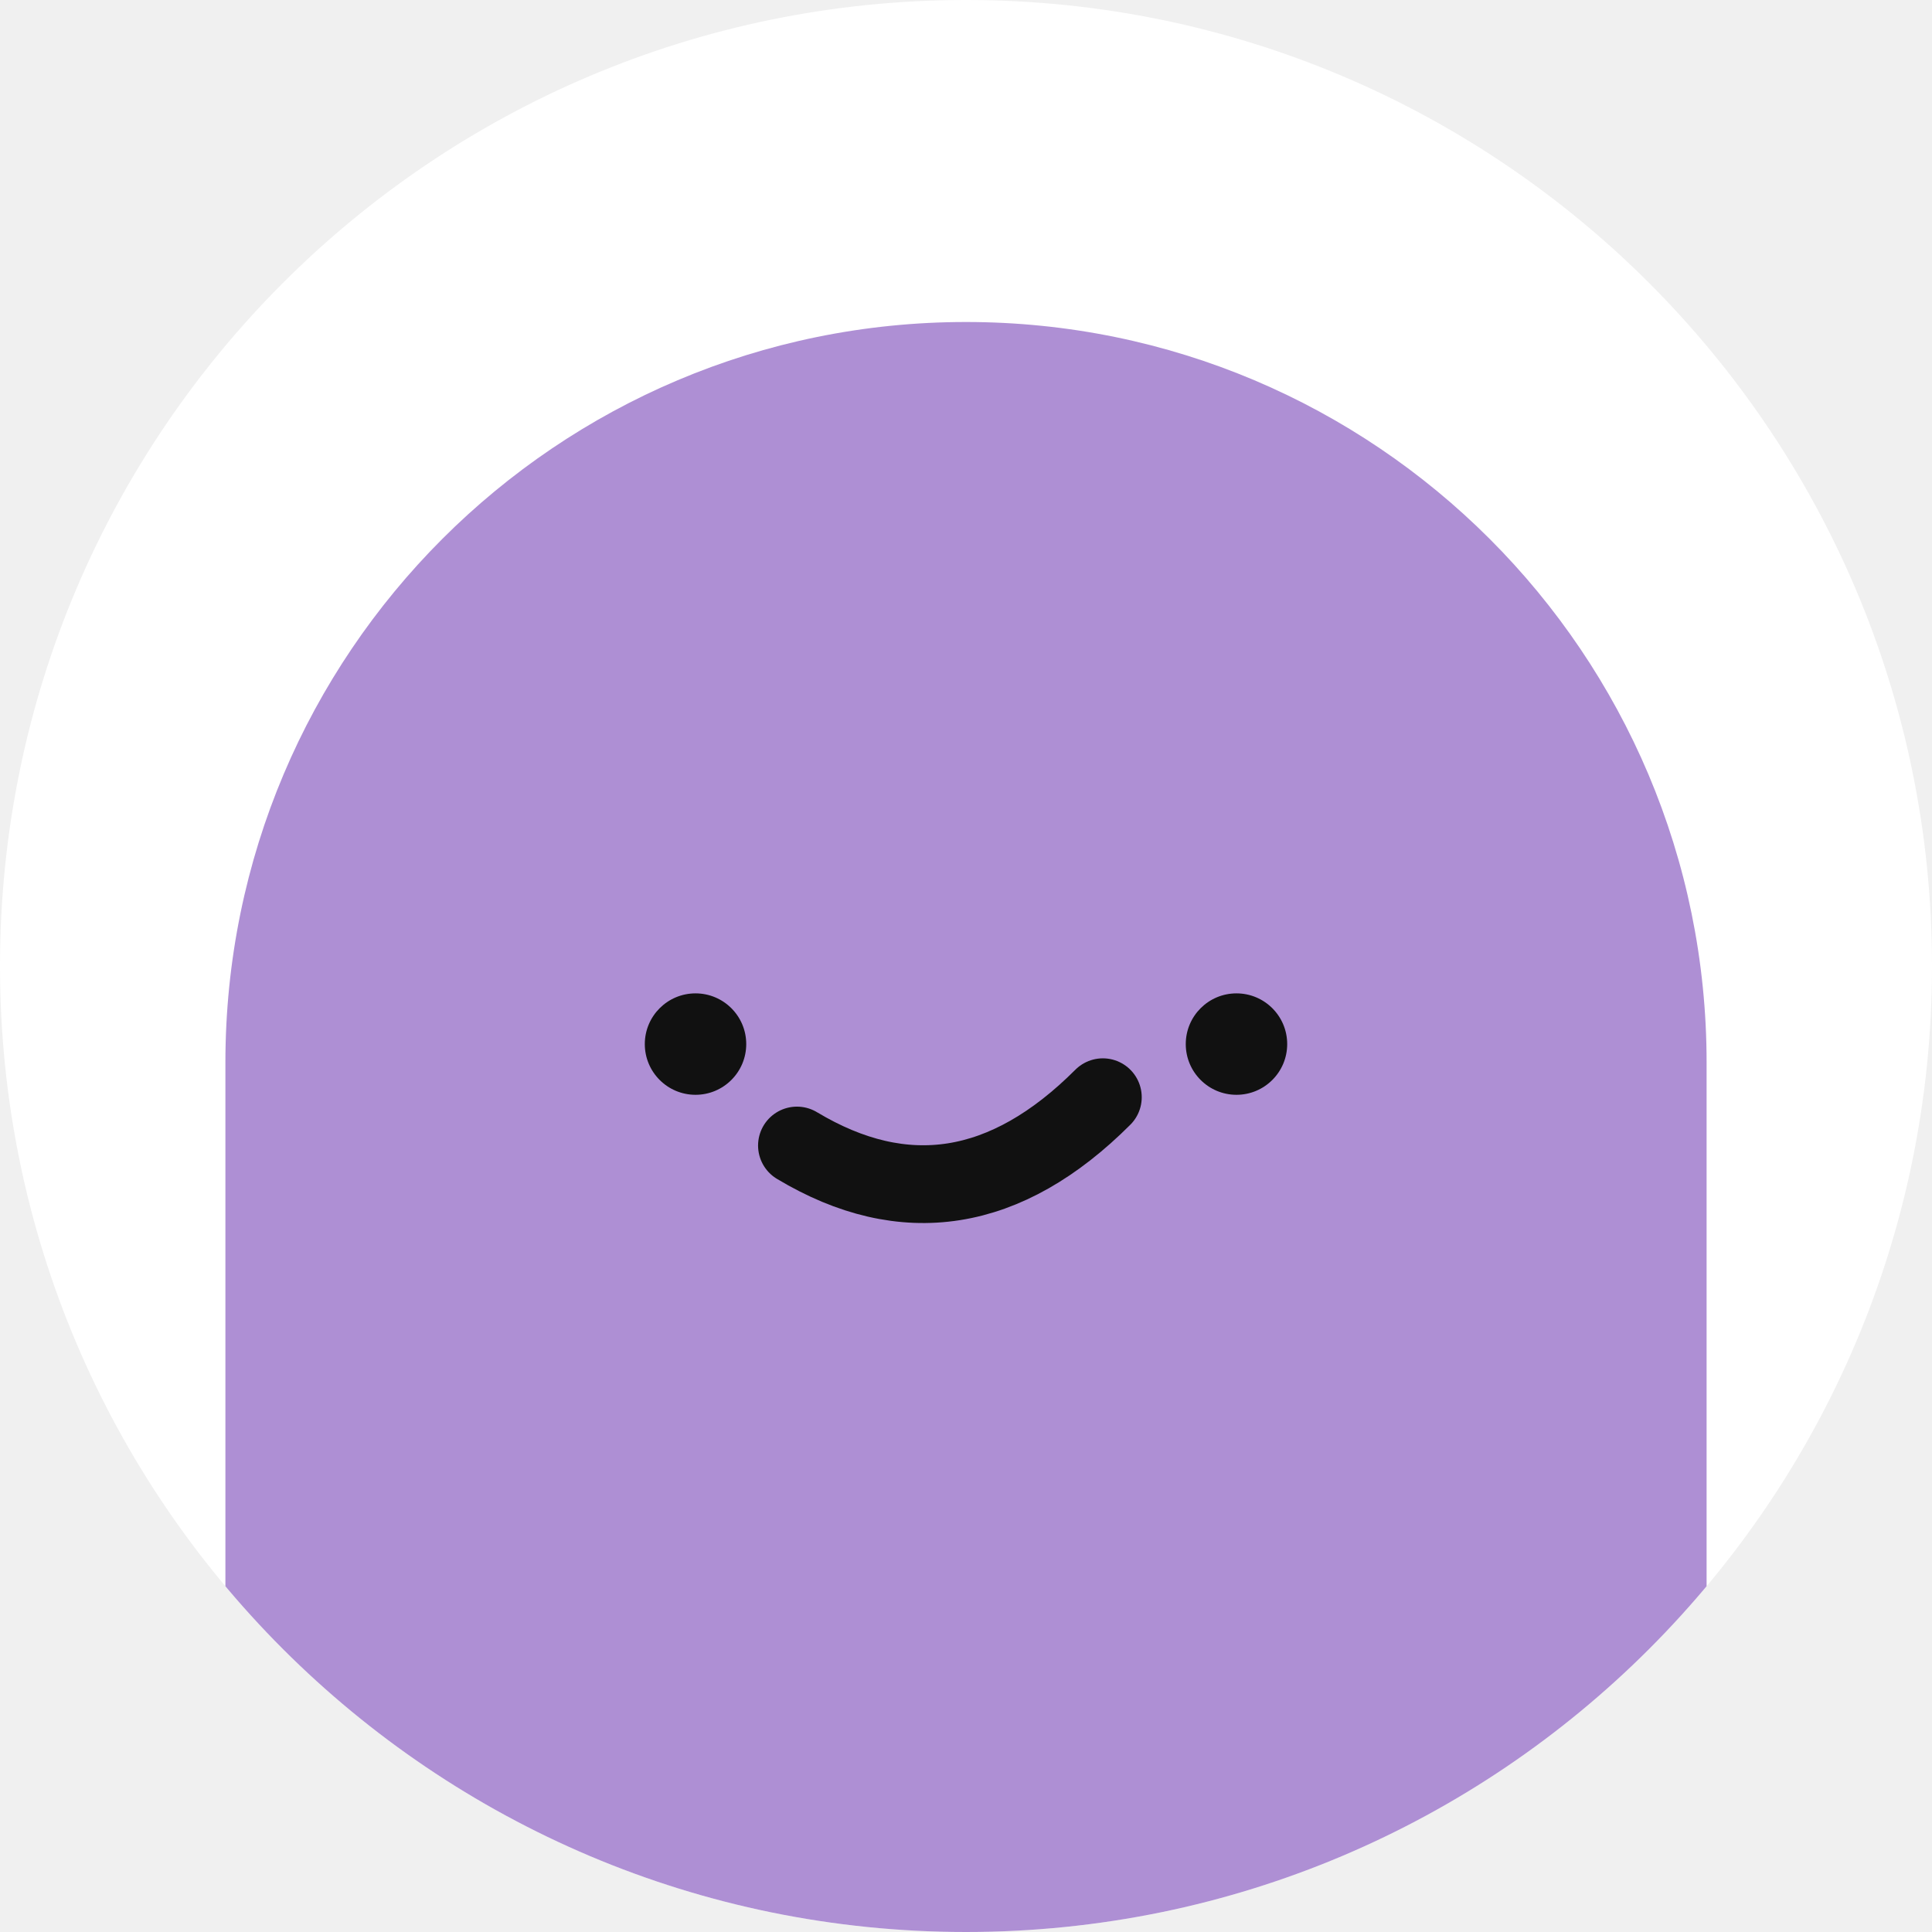
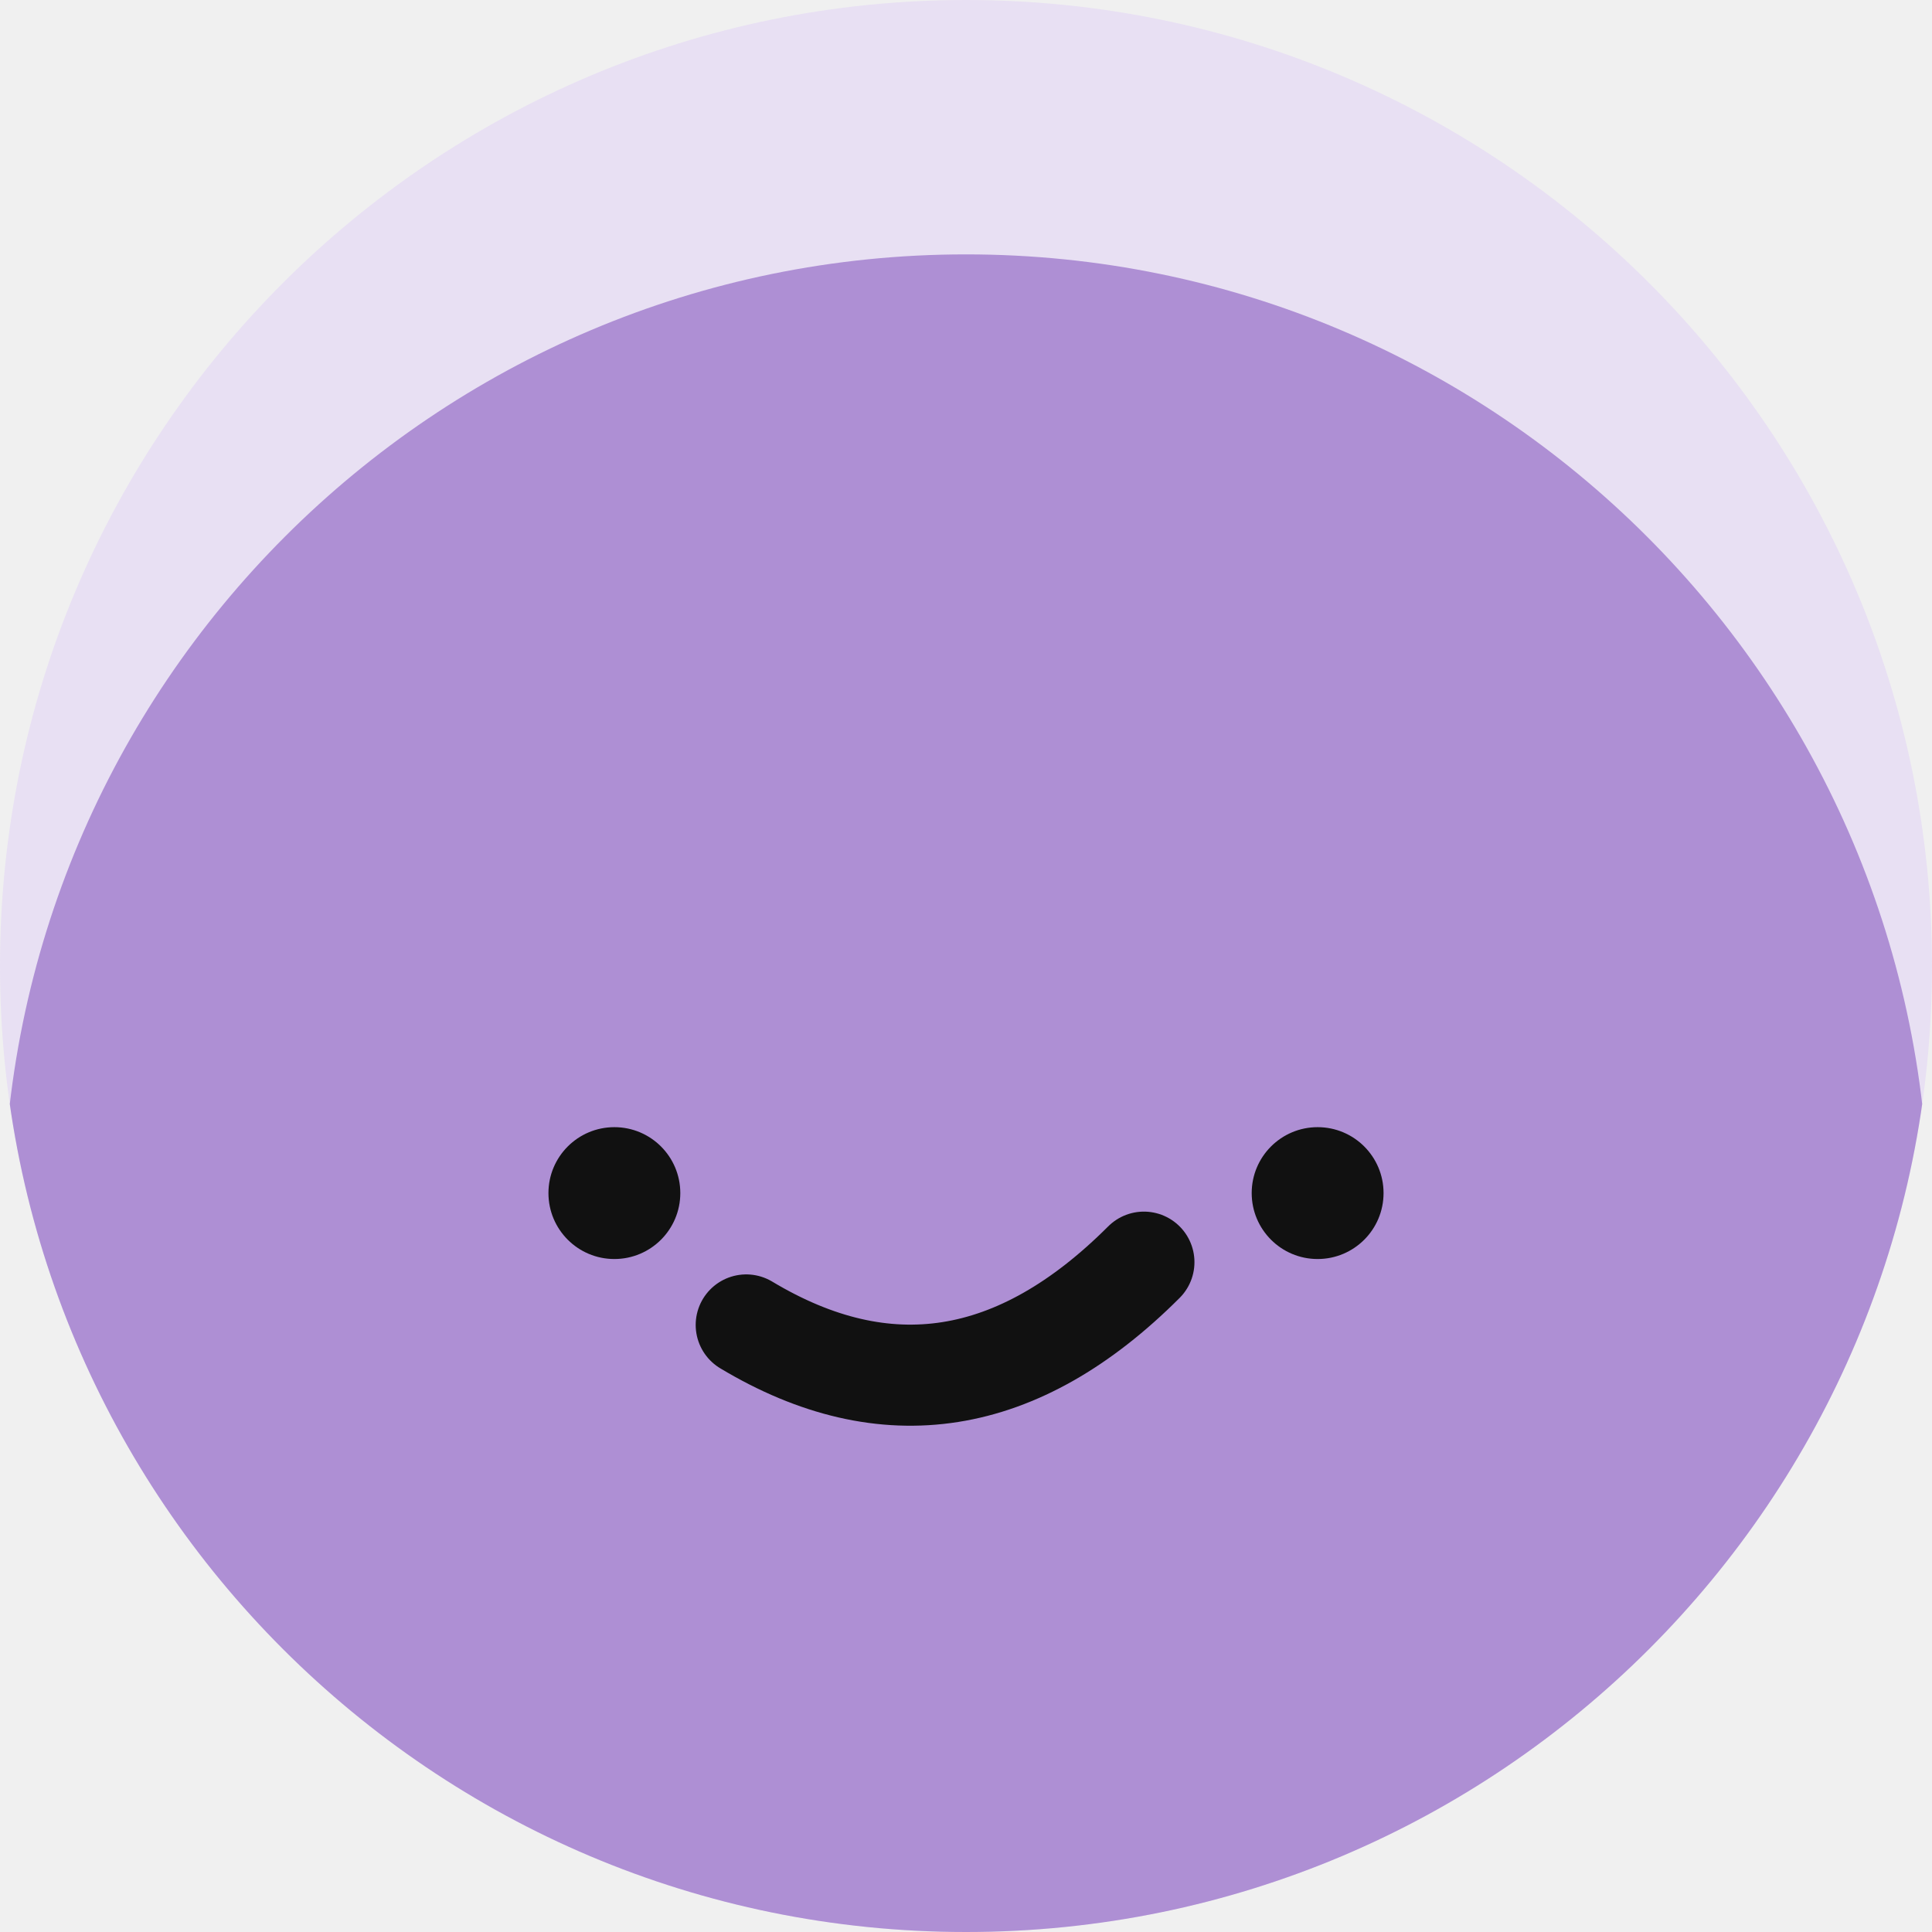
<svg xmlns="http://www.w3.org/2000/svg" viewBox="0 0 120 120" width="120" height="120">
  <defs>
    <clipPath id="c">
      <circle cx="60" cy="60" r="60" />
    </clipPath>
  </defs>
  <g clip-path="url(#c)">
-     <rect width="120" height="120" fill="#ffffff" />
-     <path d="M14 130 V66 a46 46 0 0 1 92 0 V130 Z" fill="#AE8FD4" />
-     <circle cx="43.2" cy="64.85" r="3.15" fill="#111111" />
-     <circle cx="76.8" cy="64.85" r="3.15" fill="#111111" />
-     <path d="M49.5 71.15 q10 6 19 -3" fill="none" stroke="#111111" stroke-width="4.83" stroke-linecap="round" stroke-linejoin="round" />
+     <rect width="120" height="120" fill="#E8E0F3" />
+     <g transform="translate(60 60) scale(1.3) translate(-60 -54)">
+       <path d="M14 130 V66 a46 46 0 0 1 92 0 V130 Z" fill="#AE8FD4" />
+       <circle cx="43.2" cy="64.85" r="3.15" fill="#111111" />
+       <circle cx="76.8" cy="64.85" r="3.15" fill="#111111" />
+       <path d="M49.5 71.15 q10 6 19 -3" fill="none" stroke="#111111" stroke-width="4.83" stroke-linecap="round" stroke-linejoin="round" />
+     </g>
  </g>
</svg>
